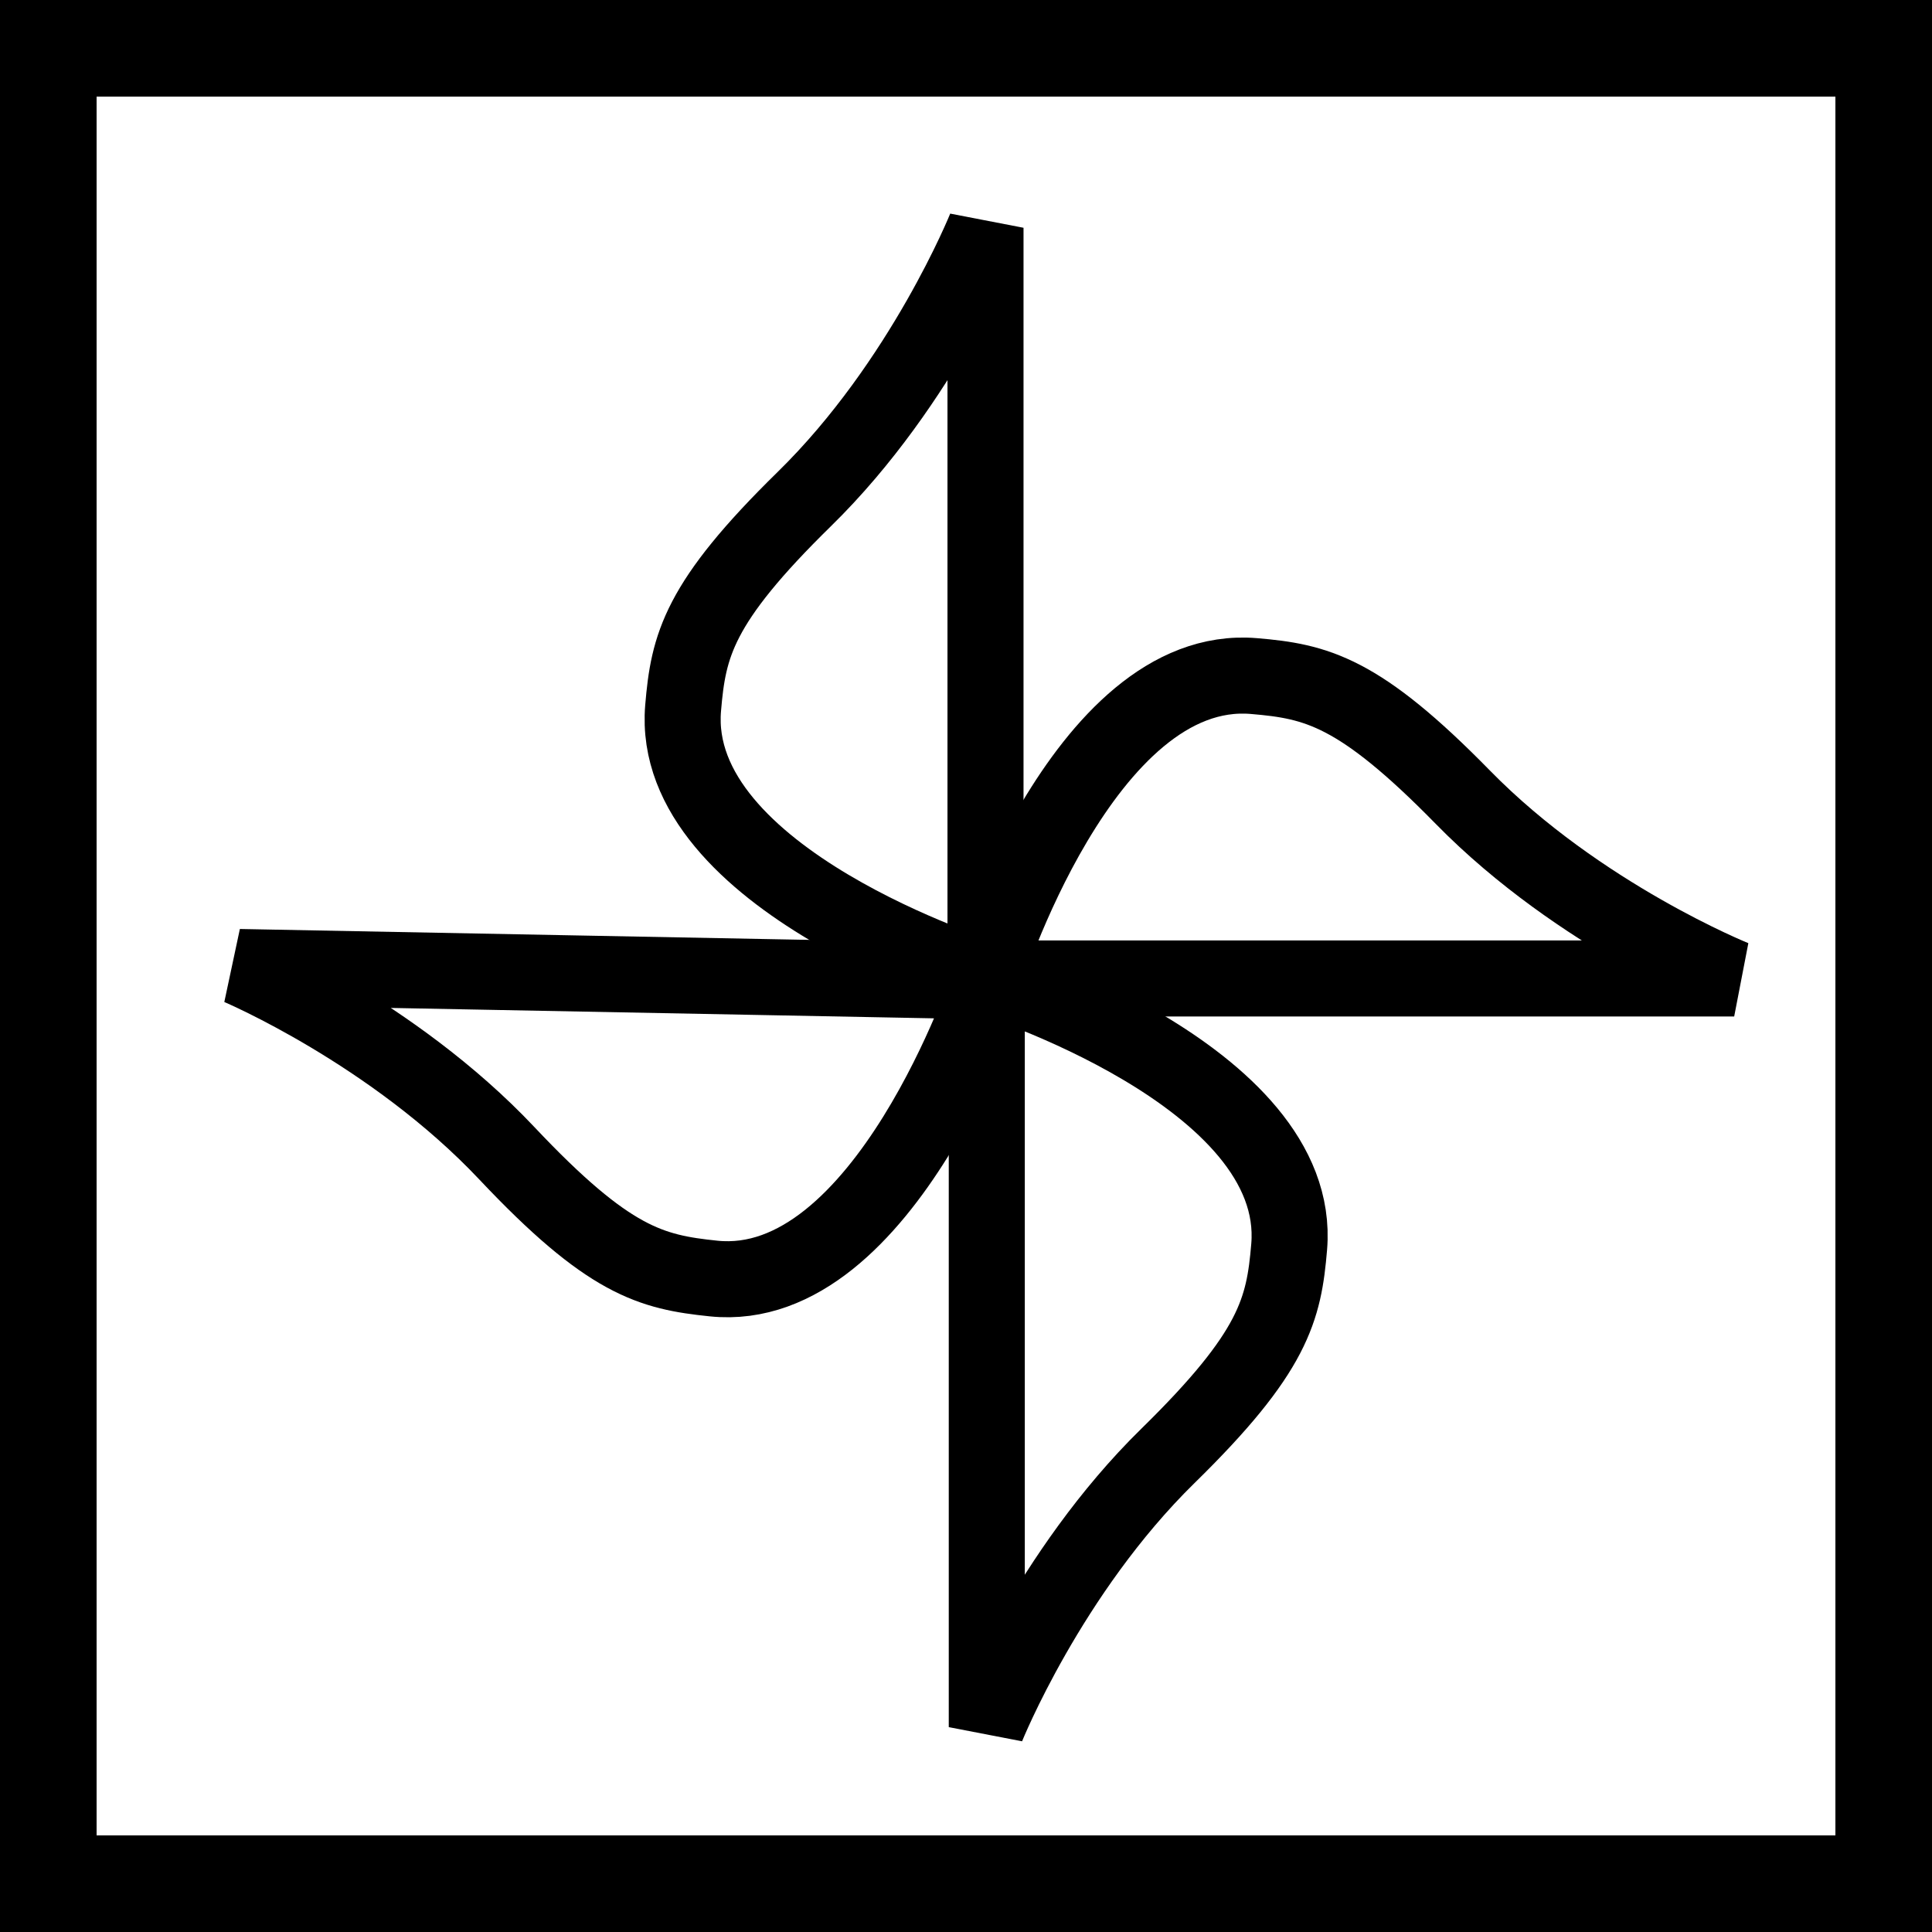
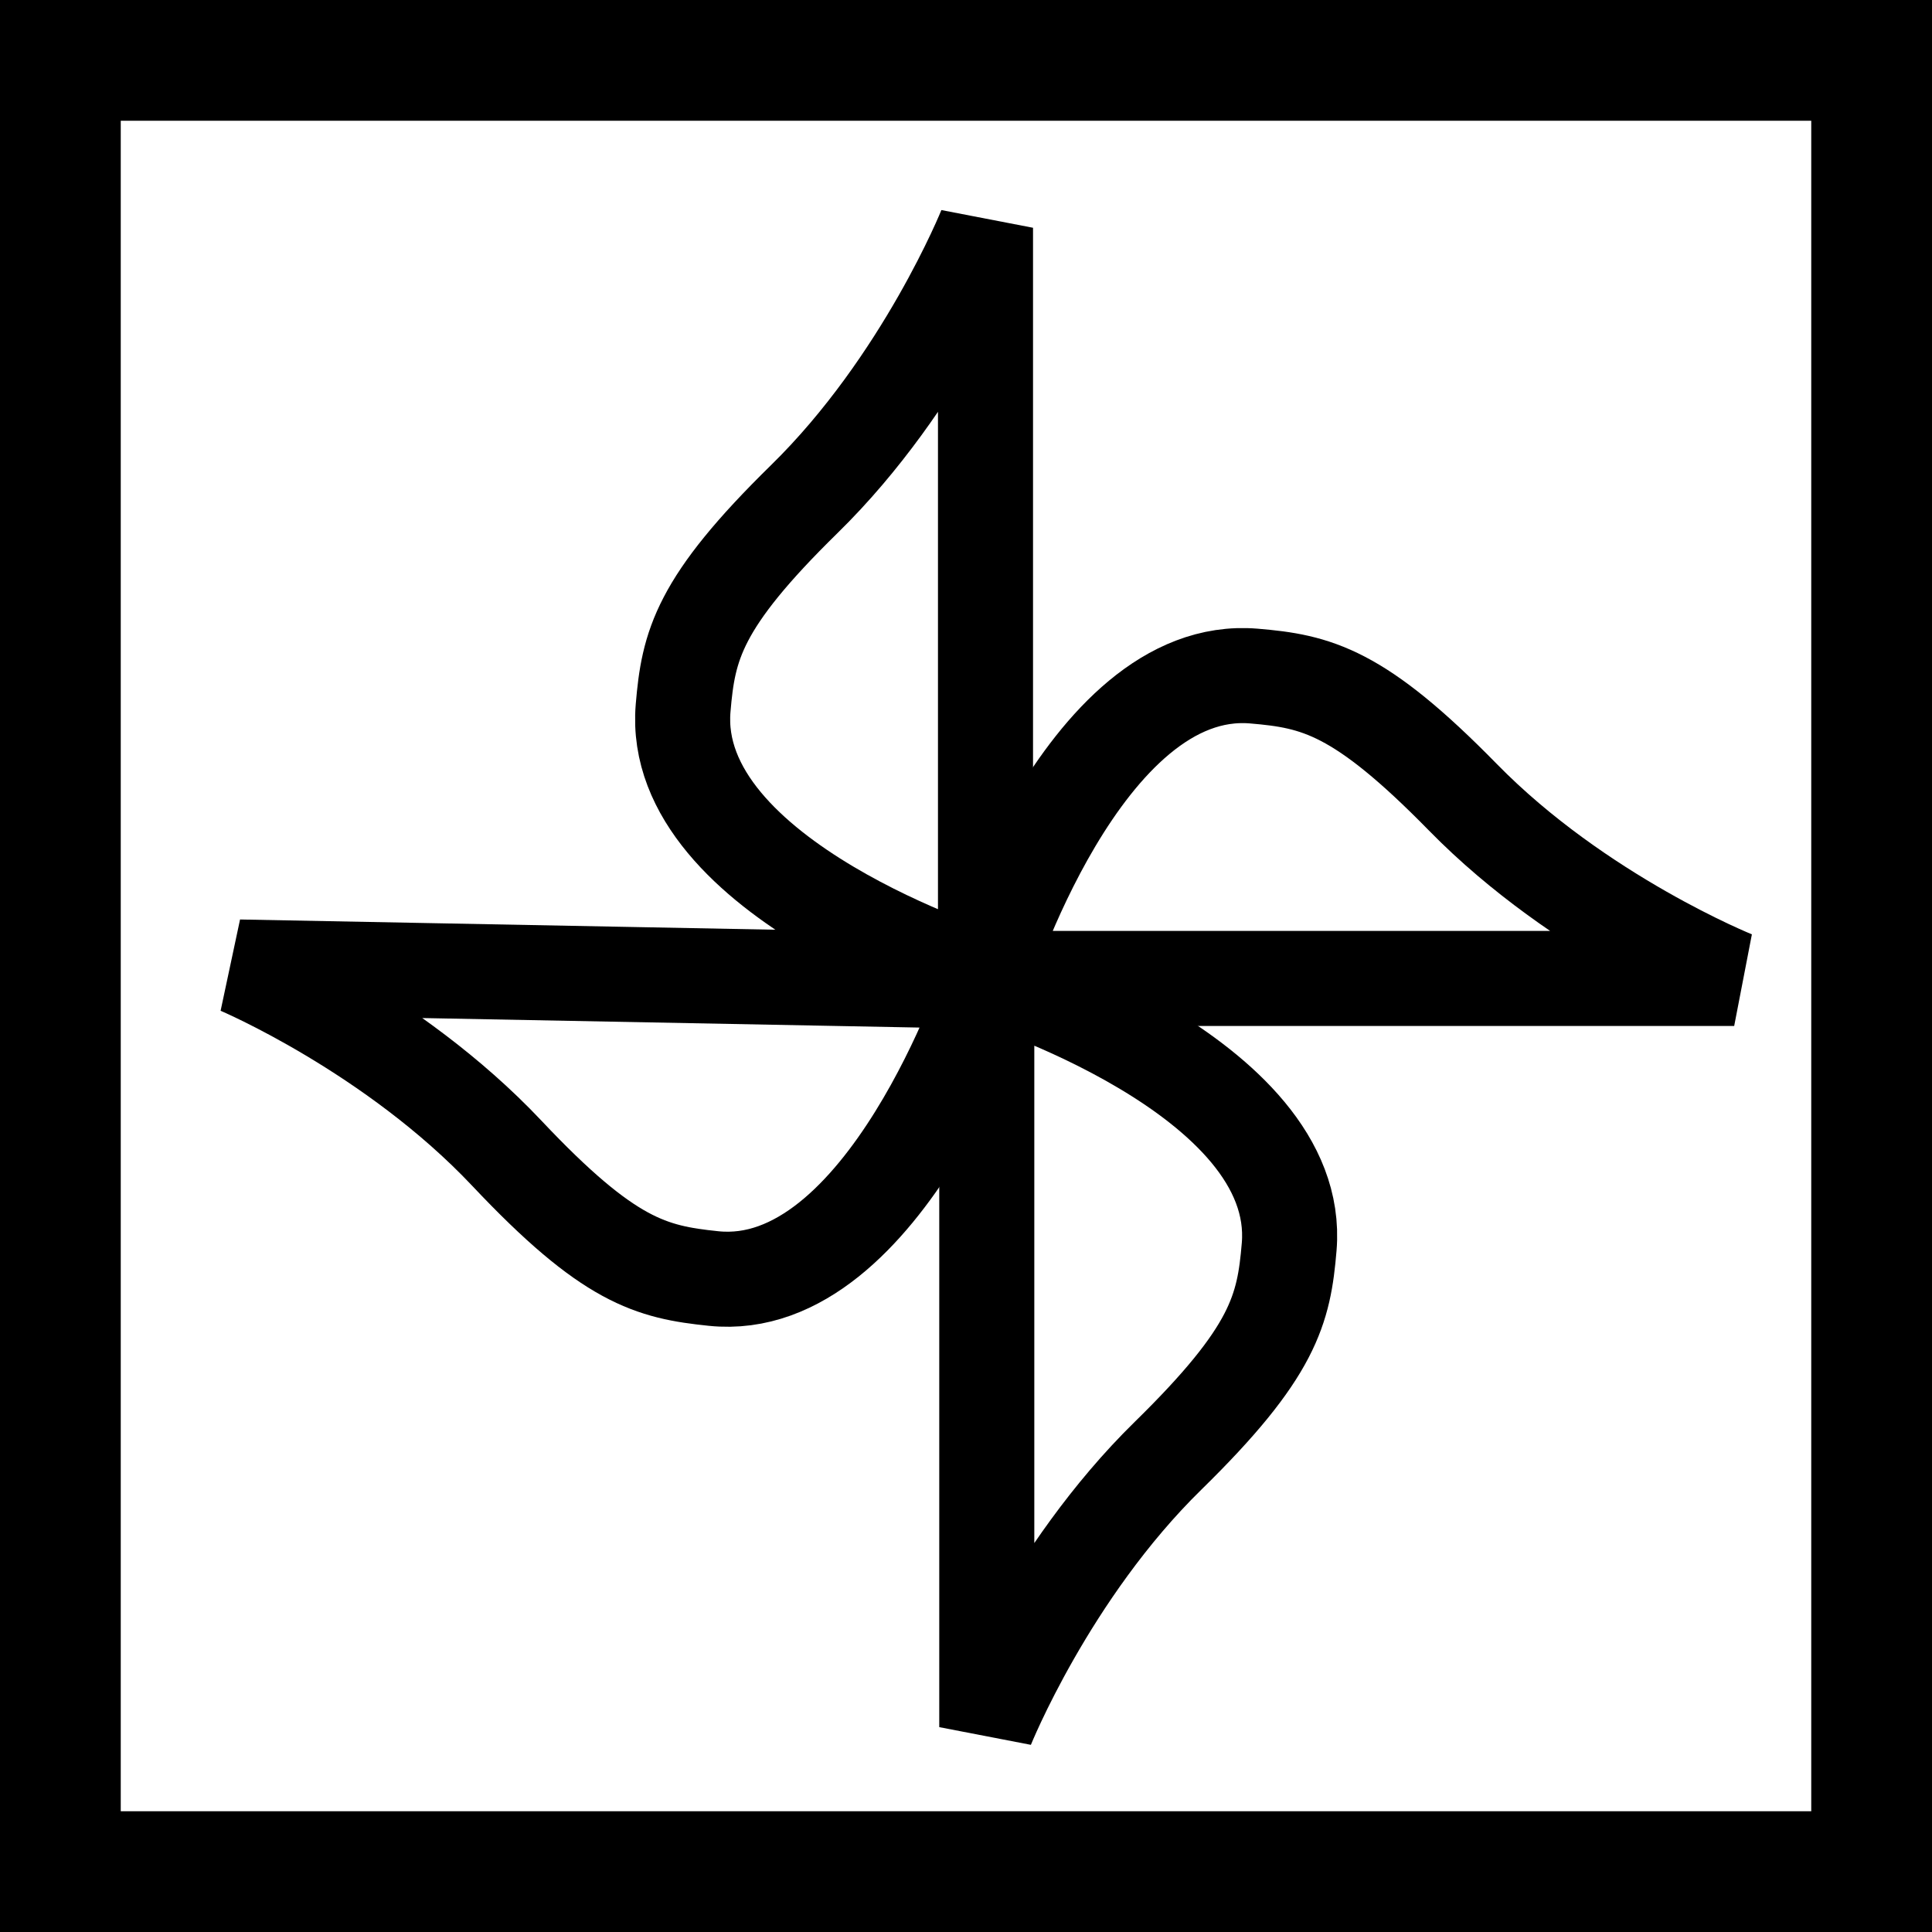
<svg xmlns="http://www.w3.org/2000/svg" width="200" height="200" viewBox="0 0 200 200">
-   <rect width="200" height="200" stroke-width="20" fill="transparent" stroke="black" />
-   <g transform="translate(100,105) scale(0.30)" stroke-linejoin="miter" stroke-width="40" fill="none" stroke="black">
+   <rect width="200" height="200" stroke-width="25" fill="transparent" stroke="black" />
+   <g transform="translate(100,105) scale(0.30)" stroke-width="50" fill="none" stroke="black">
    <g transform="translate(-16.76 -26.56) scale(0.656)">
      <path d="M36.48 20.8L36.48 415.45S69.11 334.13 131.77 272.76C187.61 218.07 192.77 195.76 195.54 162.79C203.09 72.6 36.48 20.8 36.48 20.8Z" />
    </g>
    <g transform="translate(22.13 -35.03) rotate(91.097) scale(0.656)">
      <path d="M36.48 20.8L36.48 415.45S69.11 334.13 131.77 272.76C187.61 218.07 192.77 195.76 195.54 162.79C203.09 72.6 36.48 20.8 36.48 20.8Z" />
    </g>
    <g transform="translate(-7.46 11.56) rotate(-90) scale(0.656)">
      <path d="M36.48 20.8L36.48 415.45S69.11 334.13 131.77 272.76C187.61 218.07 192.77 195.76 195.54 162.79C203.09 72.6 36.48 20.8 36.48 20.8Z" />
    </g>
    <g transform="translate(30.66 1.13) rotate(-180) scale(0.656)">
      <path d="M36.48 20.8L36.48 415.45S69.11 334.13 131.77 272.76C187.61 218.07 192.77 195.76 195.54 162.79C203.09 72.6 36.48 20.8 36.48 20.8Z" />
    </g>
  </g>
</svg>
